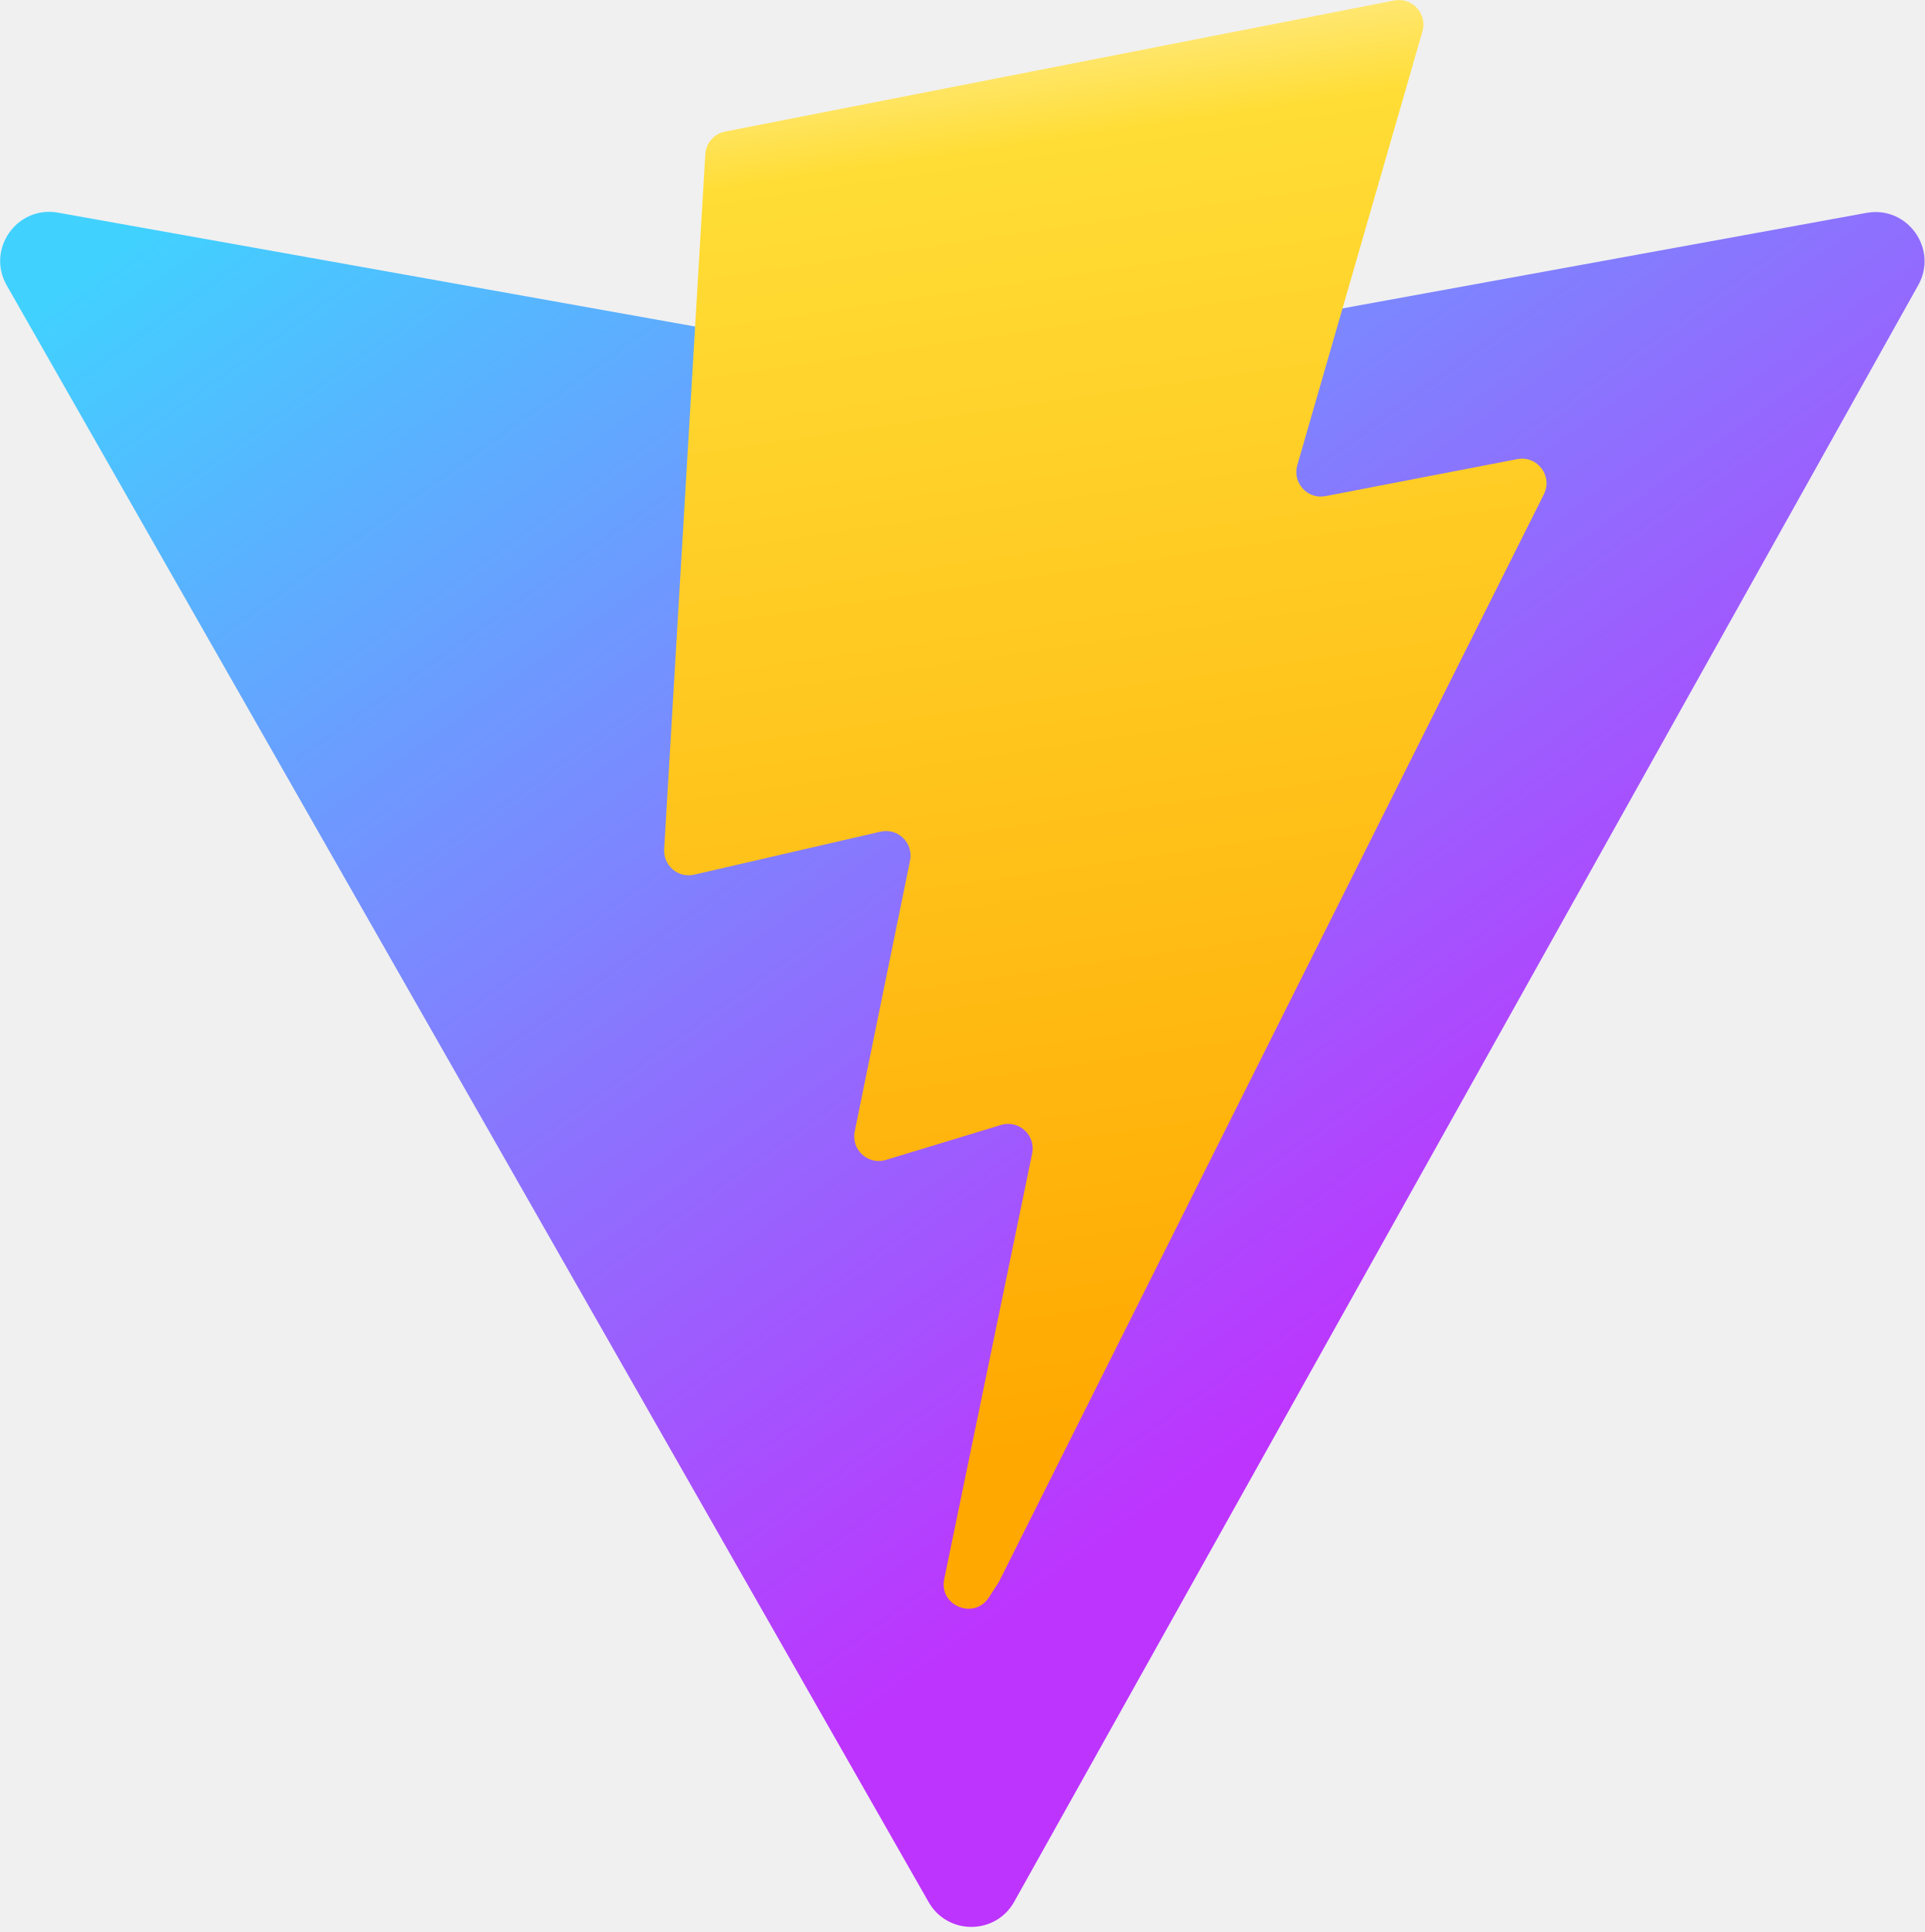
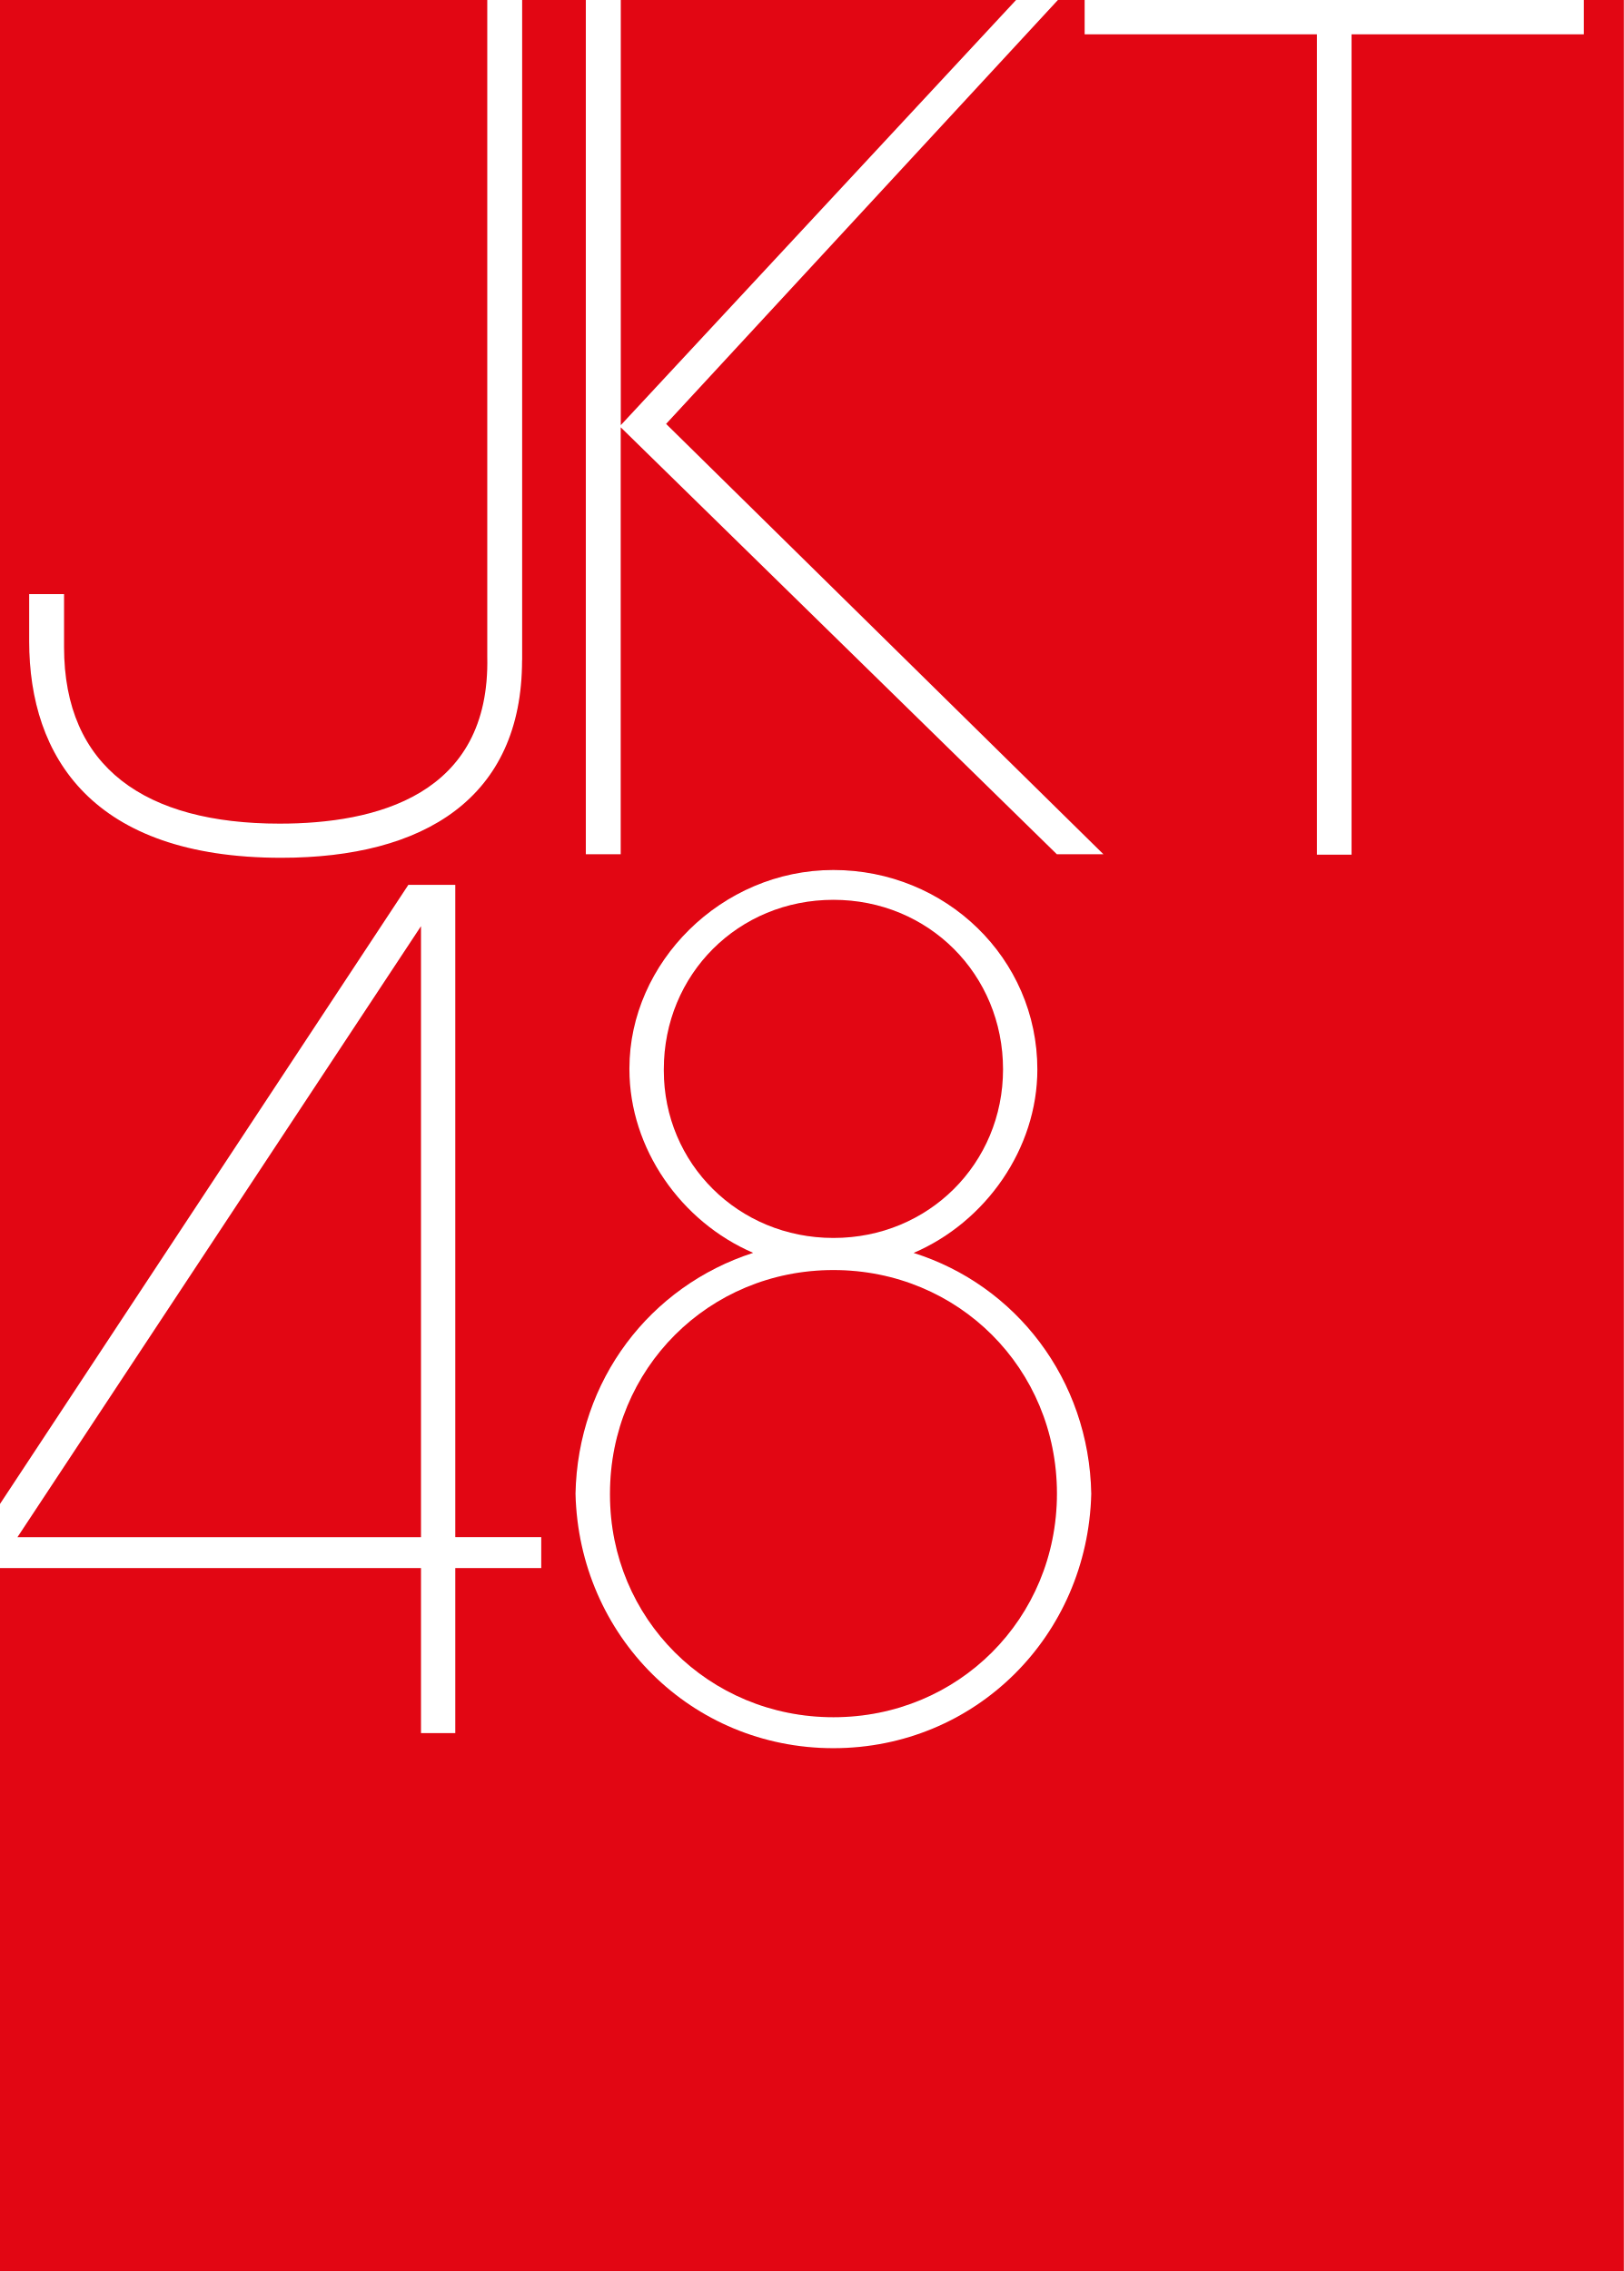
- <svg xmlns="http://www.w3.org/2000/svg" aria-hidden="true" role="img" class="iconify iconify--logos" width="31.88" height="32" preserveAspectRatio="xMidYMid meet" viewBox="0 0 256 257">
-   <defs>
-     <linearGradient id="IconifyId1813088fe1fbc01fb466" x1="-.828%" x2="57.636%" y1="7.652%" y2="78.411%">
-       <stop offset="0%" stop-color="#41D1FF" />
-       <stop offset="100%" stop-color="#BD34FE" />
-     </linearGradient>
-     <linearGradient id="IconifyId1813088fe1fbc01fb467" x1="43.376%" x2="50.316%" y1="2.242%" y2="89.03%">
-       <stop offset="0%" stop-color="#FFEA83" />
-       <stop offset="8.333%" stop-color="#FFDD35" />
-       <stop offset="100%" stop-color="#FFA800" />
-     </linearGradient>
-   </defs>
-   <path fill="url(#IconifyId1813088fe1fbc01fb466)" d="M255.153 37.938L134.897 252.976c-2.483 4.44-8.862 4.466-11.382.048L.875 37.958c-2.746-4.814 1.371-10.646 6.827-9.67l120.385 21.517a6.537 6.537 0 0 0 2.322-.004l117.867-21.483c5.438-.991 9.574 4.796 6.877 9.62Z" />
-   <path fill="url(#IconifyId1813088fe1fbc01fb467)" d="M185.432.063L96.44 17.501a3.268 3.268 0 0 0-2.634 3.014l-5.474 92.456a3.268 3.268 0 0 0 3.997 3.378l24.777-5.718c2.318-.535 4.413 1.507 3.936 3.838l-7.361 36.047c-.495 2.426 1.782 4.5 4.151 3.78l15.304-4.649c2.372-.72 4.652 1.36 4.15 3.788l-11.698 56.621c-.732 3.542 3.979 5.473 5.943 2.437l1.313-2.028l72.516-144.72c1.215-2.423-.88-5.186-3.54-4.672l-25.505 4.922c-2.396.462-4.435-1.77-3.759-4.114l16.646-57.705c.677-2.35-1.37-4.583-3.769-4.113Z" />
+ <svg xmlns="http://www.w3.org/2000/svg" version="1.1" id="Layer_1" x="0px" y="0px" viewBox="0 0 198.19 277.14" style="enable-background:new 0 0 198.19 277.14;" xml:space="preserve">
+   <style type="text/css">
+ 	.st0{fill:#FFFFFF;}
+ 	.st1{fill:#E20613;}
+ </style>
+   <g>
+     <polygon class="st0" points="75.77,104.25 75.77,52.16 128.99,104.25 134.68,104.25 81.3,51.73 129.13,0 124.01,0 75.77,51.88    75.77,0 71.51,0 71.51,104.25  " />
+     <polygon class="st0" points="160.73,4.19 160.73,104.3 164.96,104.3 164.96,4.19 193.31,4.19 193.31,0 132.39,0 132.39,4.19  " />
+     <path class="st0" d="M59.46,80.13c0.39,17.01-13.71,20.38-25.34,20.38c-16.37,0-26.31-6.83-26.31-21.53v-6.48H3.56v5.76   c0,14.12,7.74,26.42,30.76,26.42c17.41,0,29.4-7.26,29.4-24.12V0h-4.26V80.13z" />
+     <path class="st0" d="M51.38,211.51h4.19v-20.14h10.49v-3.78H55.57v-79.6h-5.73L0,183.53v7.84h51.38V211.51z M2.13,187.59   l49.25-74.56v74.56H2.13z" />
+     <path class="st0" d="M101.72,213.33c17.35,0,31.06-13.71,31.48-31.06c-0.27-13.98-9.24-25.47-21.68-29.38   c8.81-3.78,15.1-12.73,15.1-22.39c0-13.56-11.18-24.34-24.9-24.34c-13.7,0-24.89,11.34-24.89,24.2v0.13   c0,9.66,6.3,18.61,15.1,22.39c-12.59,4.06-21.4,15.53-21.68,29.38C70.66,199.62,84.37,213.33,101.72,213.33z M81.02,130.65v-0.14   c0-11.6,9.09-20.69,20.7-20.69c11.62,0,20.7,9.08,20.7,20.69c0,11.48-9.09,20.58-20.7,20.58   C90.11,151.08,81.02,141.98,81.02,130.65z M74.45,182.27c0-15.25,12.03-27.28,27.27-27.28c15.25,0,27.28,12.04,27.28,27.28   c0,15.24-12.02,27.29-27.28,27.29c-15.24,0-27.27-12.04-27.27-27.15V182.27z" />
+     <polygon class="st1" points="124.01,0 75.77,0 75.77,51.88  " />
+     <path class="st1" d="M122.42,130.5c0-11.6-9.09-20.69-20.7-20.69c-11.61,0-20.7,9.08-20.7,20.69v0.14   c0,11.34,9.09,20.43,20.7,20.43C113.33,151.08,122.42,141.98,122.42,130.5z" />
+     <path class="st1" d="M198,0h-4.69v4.19h-28.35V104.3h-4.23V4.19h-28.35V0h-3.26L81.3,51.73l53.38,52.52h-5.69l-53.23-52.1v52.1   h-4.26V0h-7.14h-3.81H0v183.53l49.84-75.55h5.73v79.6h10.49v3.78H55.57v20.14h-4.19v-20.14H0V277v0.14h198.19V0H198z M63.72,80.56   c0,16.86-11.99,24.12-29.4,24.12c-23.02,0-30.76-12.3-30.76-26.42v-5.76h4.26v6.48c0,14.7,9.94,21.53,26.31,21.53   c11.63,0,25.73-3.38,25.34-20.38V0h4.26V80.56z M91.92,152.89c-8.8-3.78-15.1-12.73-15.1-22.39v-0.13c0-12.86,11.2-24.2,24.89-24.2   c13.72,0,24.9,10.77,24.9,24.34c0,9.66-6.29,18.61-15.1,22.39c12.45,3.92,21.41,15.4,21.68,29.38   c-0.42,17.35-14.13,31.06-31.48,31.06c-17.34,0-31.06-13.71-31.47-31.06C70.52,168.42,79.33,156.95,91.92,152.89z" />
+     <polygon class="st1" points="51.38,113.03 2.13,187.59 51.38,187.59  " />
+     <path class="st1" d="M101.72,209.56c15.25,0,27.28-12.04,27.28-27.29c0-15.25-12.02-27.28-27.28-27.28   c-15.24,0-27.27,12.04-27.27,27.28v0.14C74.45,197.51,86.47,209.56,101.72,209.56z" />
+   </g>
</svg>
